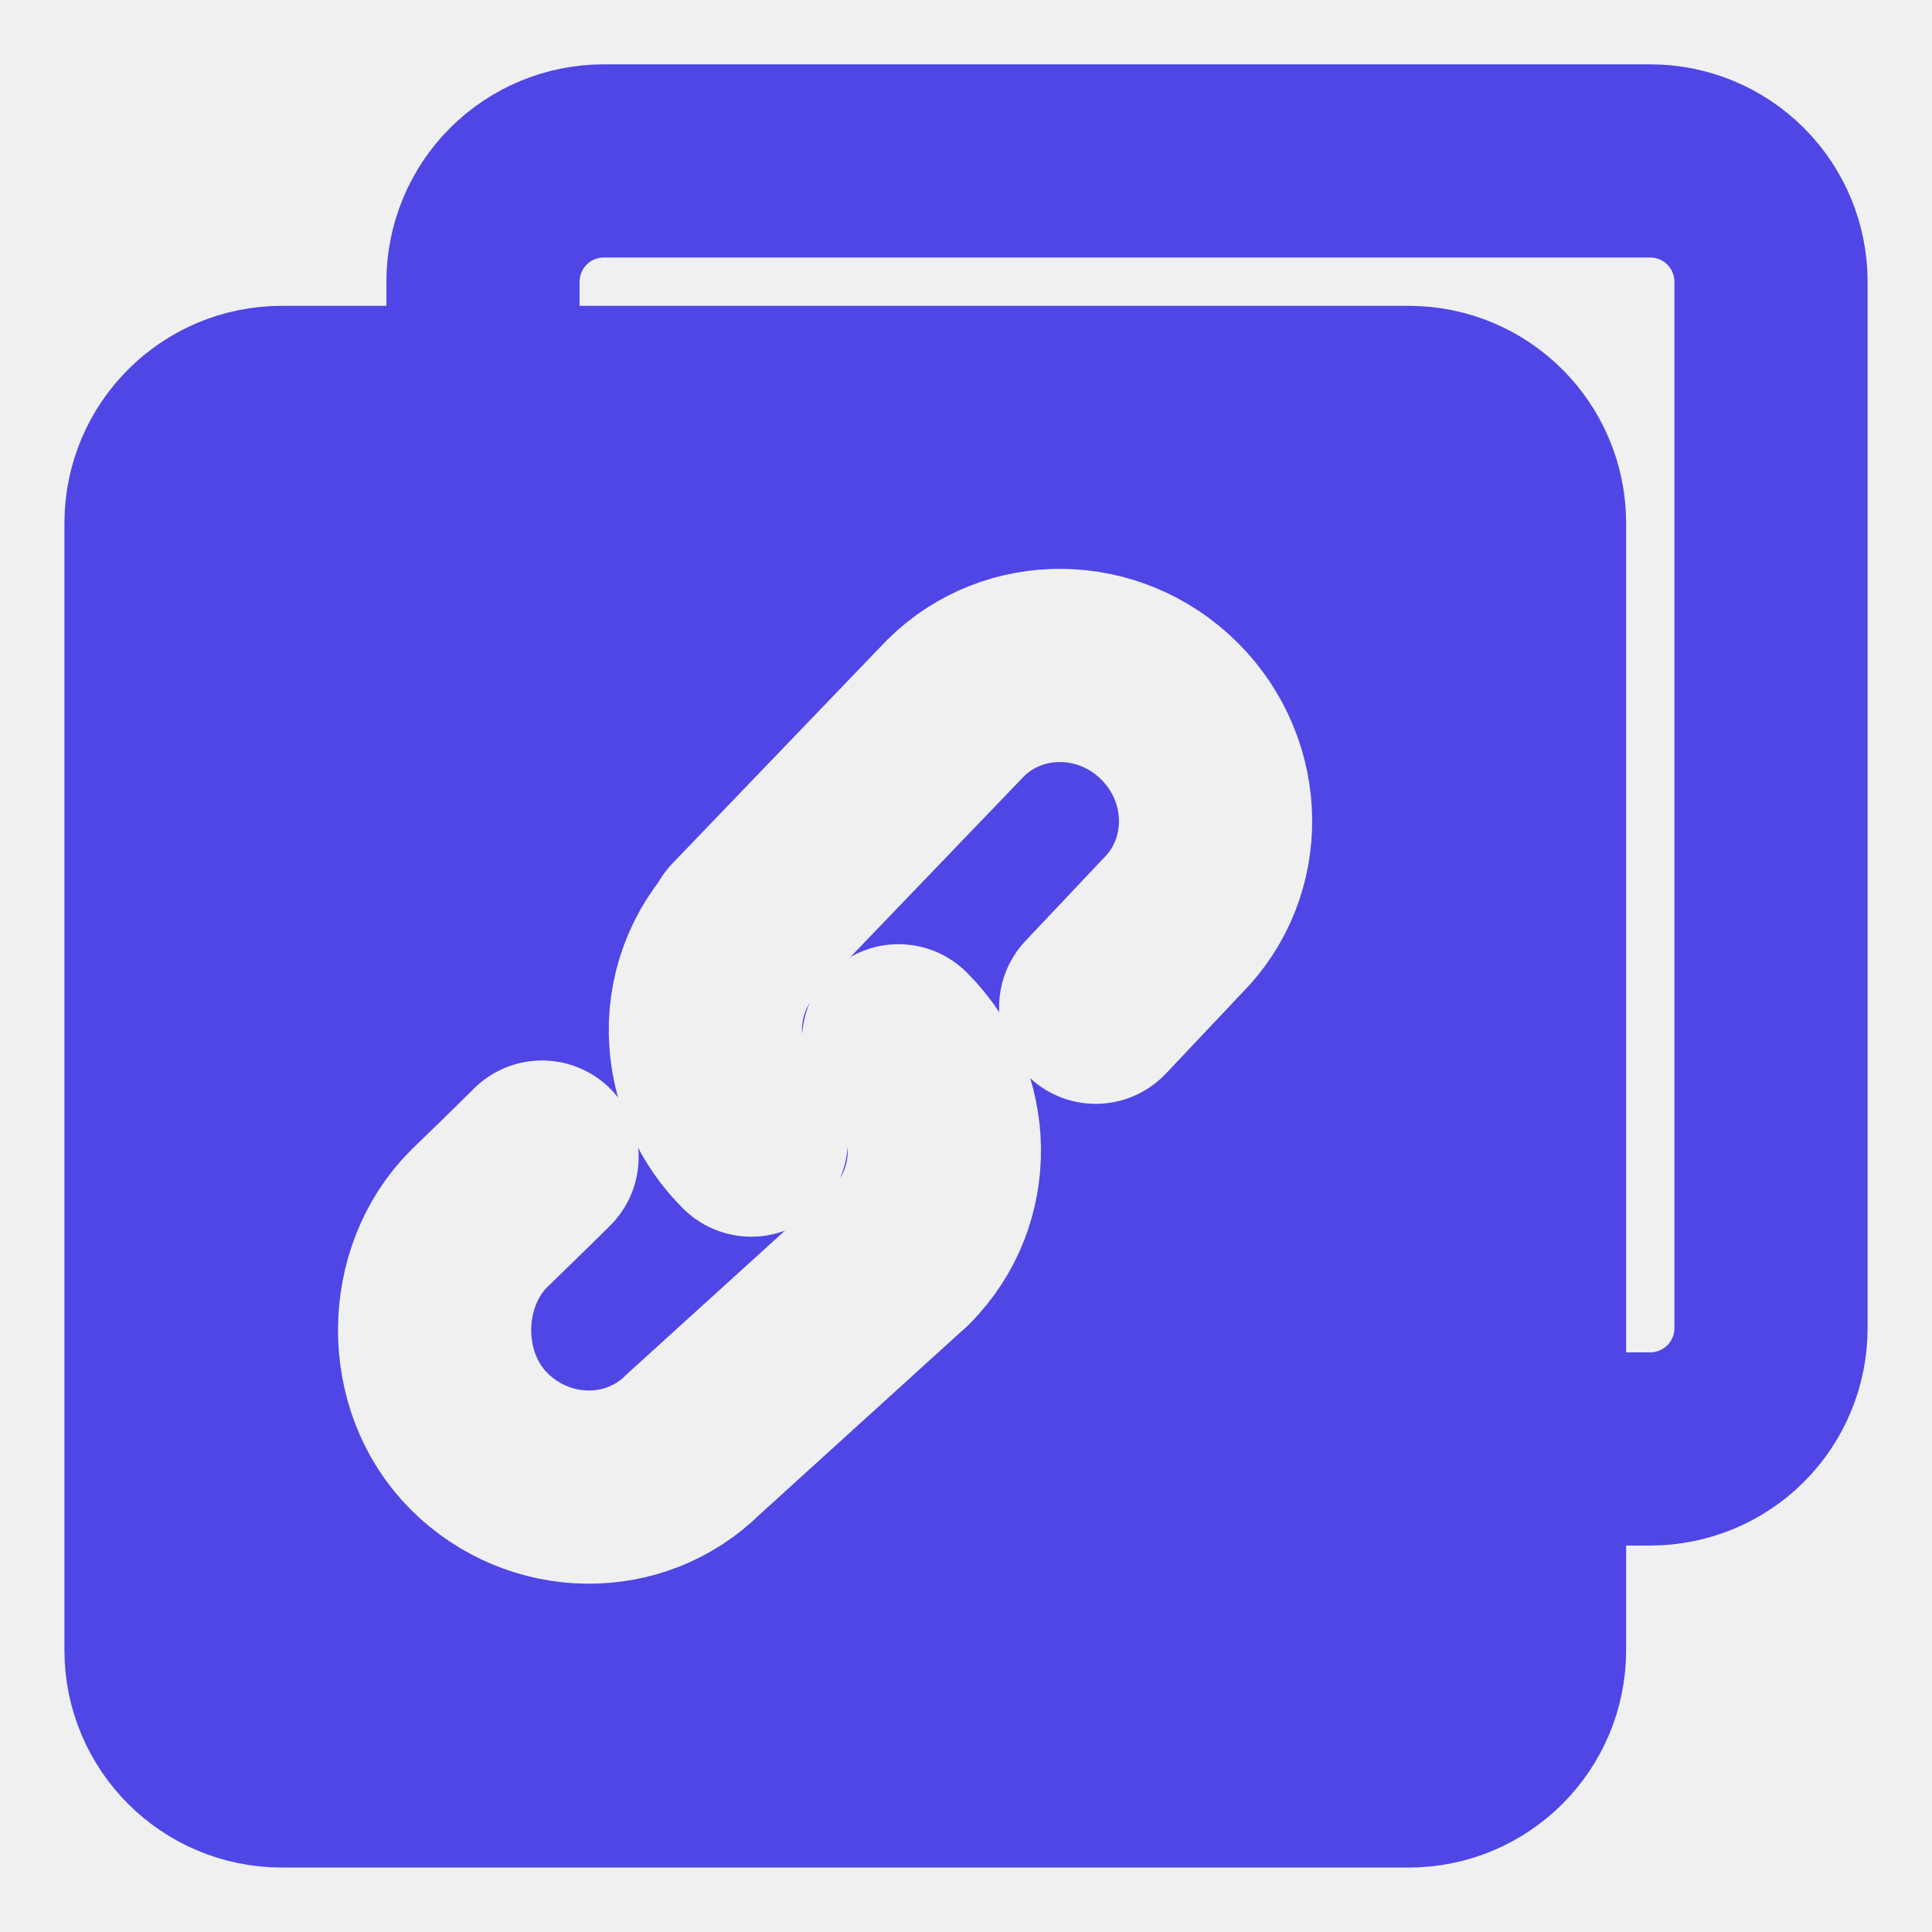
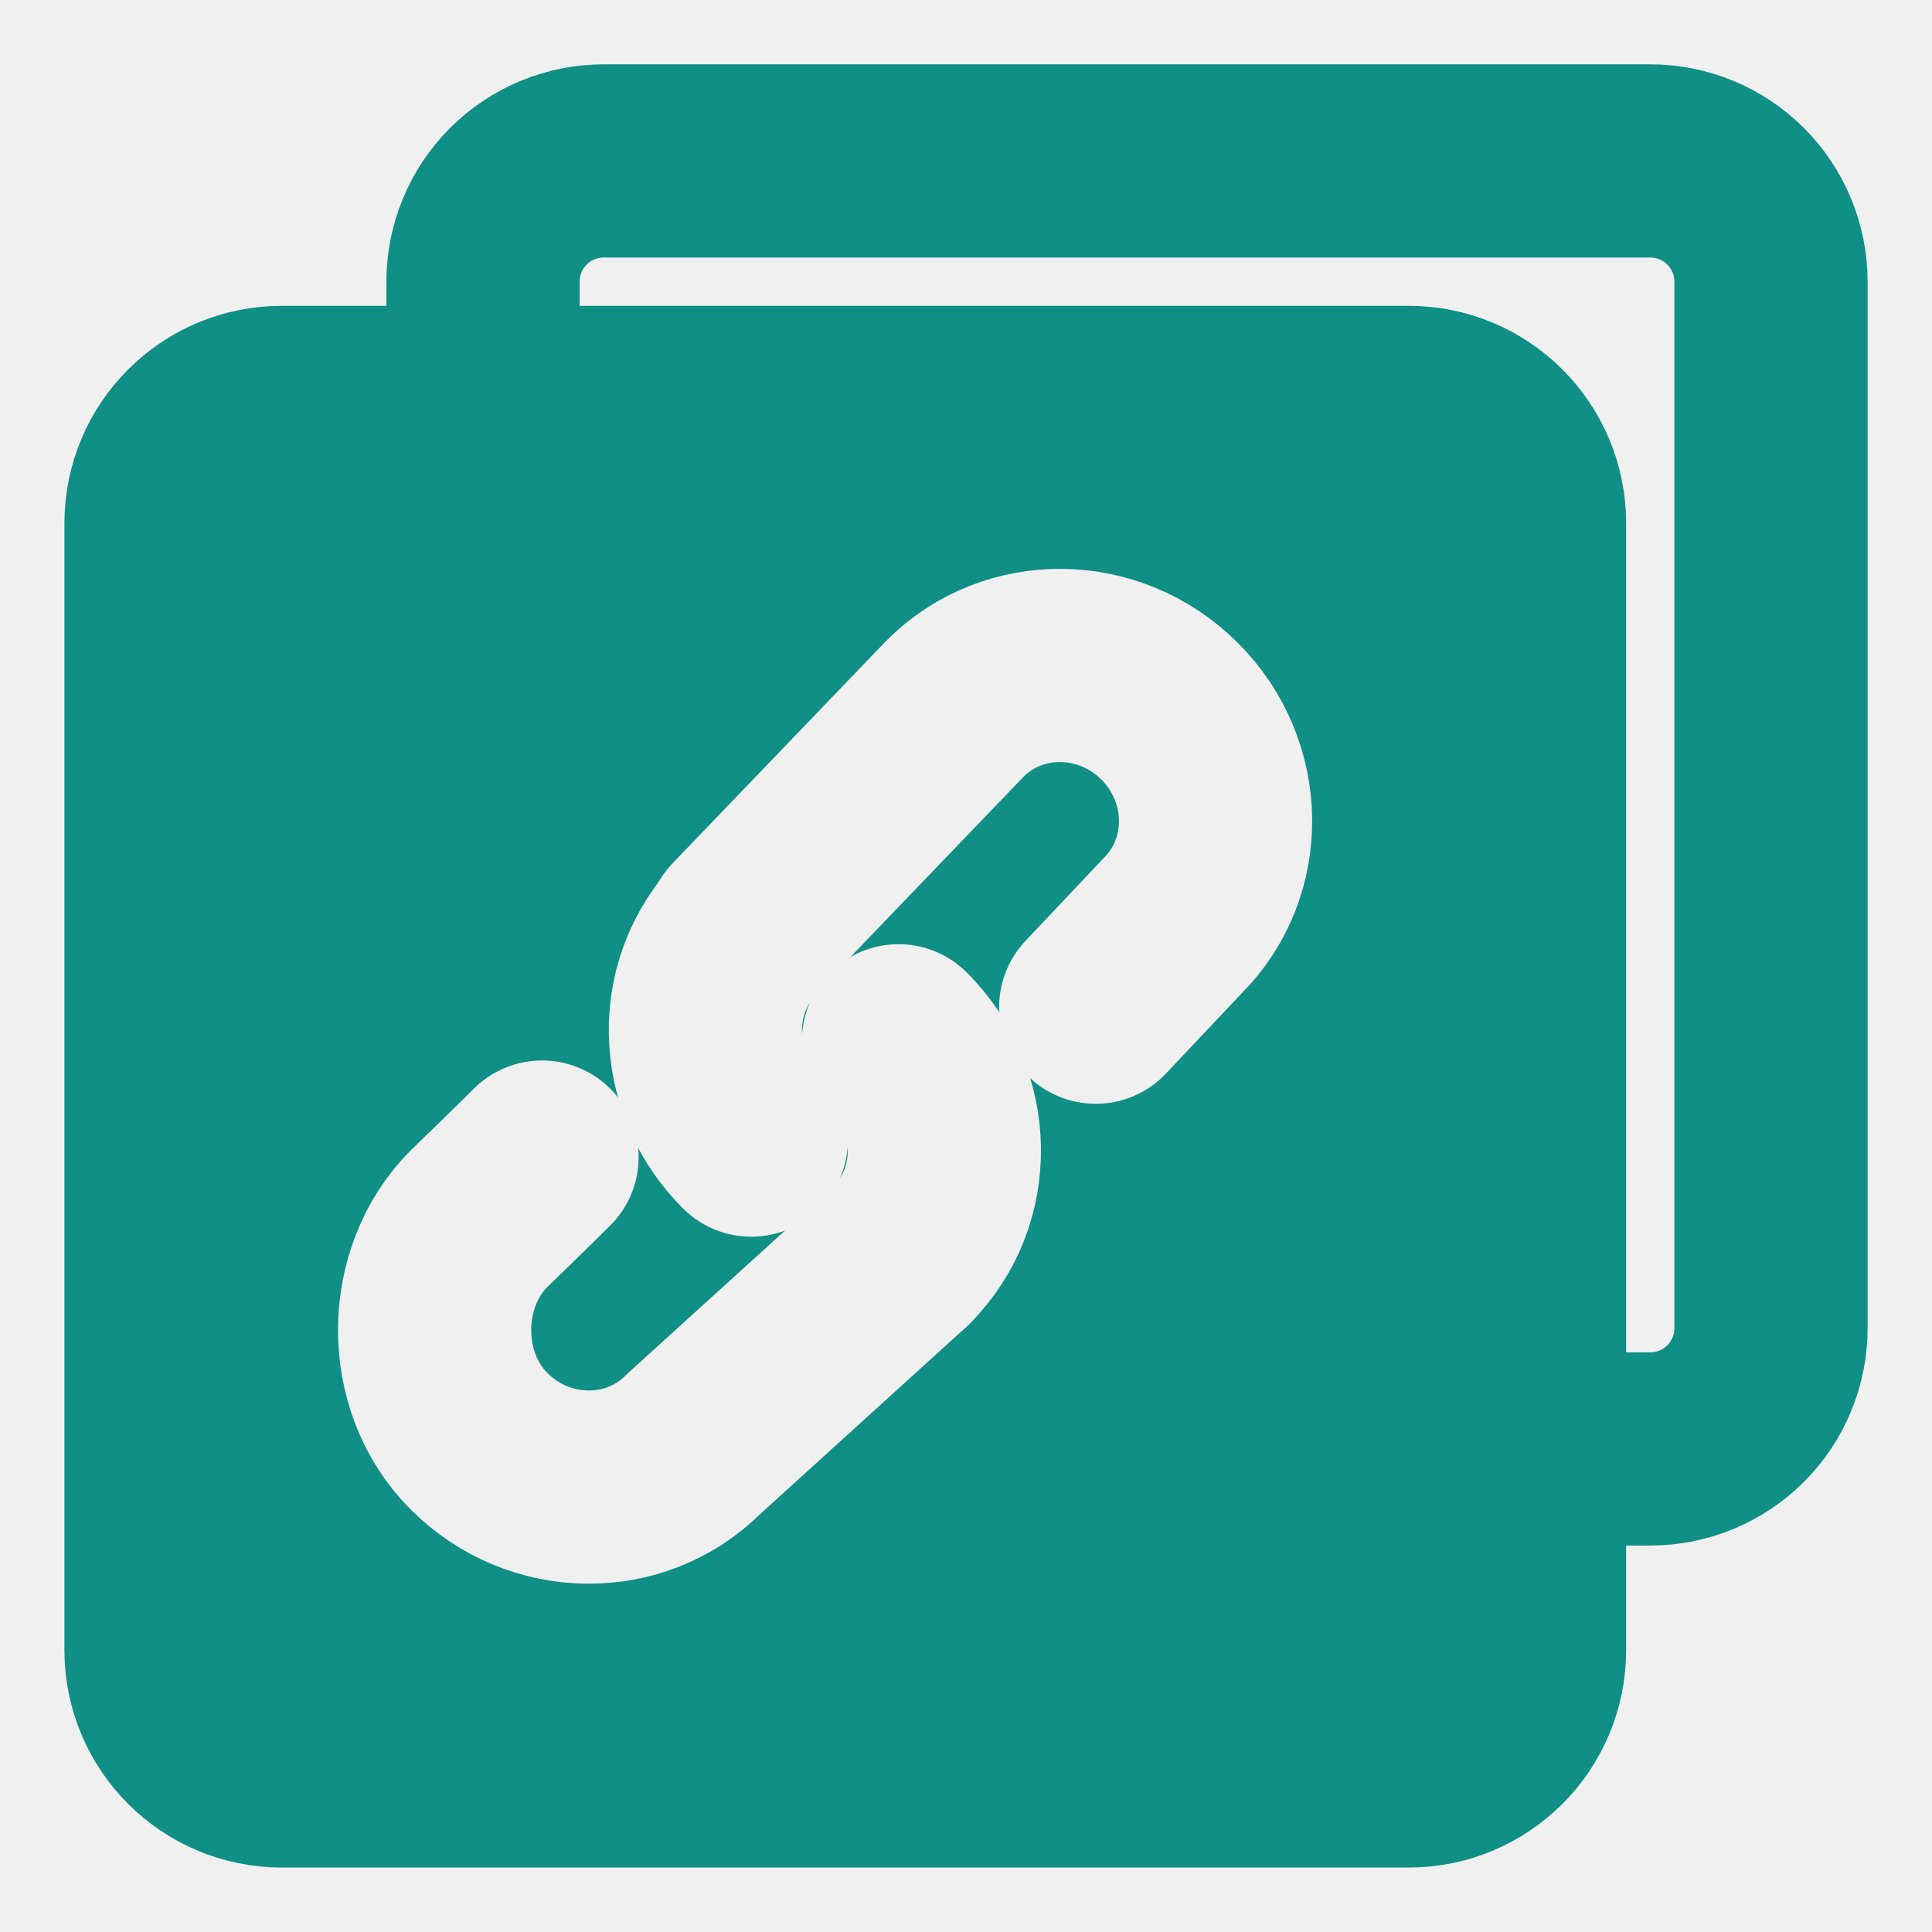
<svg xmlns="http://www.w3.org/2000/svg" width="63" height="63" viewBox="0 0 63 63" fill="none">
  <mask id="mask0_4322_22151" style="mask-type:luminance" maskUnits="userSpaceOnUse" x="2" y="2" width="59" height="59">
    <path d="M15.75 13.027V9.186C15.75 8.141 16.165 7.14 16.903 6.401C17.642 5.663 18.643 5.248 19.688 5.248H53.812C54.857 5.248 55.858 5.663 56.597 6.401C57.335 7.14 57.75 8.141 57.75 9.186V43.31C57.75 44.355 57.335 45.356 56.597 46.095C55.858 46.833 54.857 47.248 53.812 47.248H49.897" stroke="white" stroke-width="6.3" />
    <path d="M45.938 13.123H9.188C7.014 13.123 5.251 14.886 5.251 17.061V53.81C5.251 55.985 7.014 57.748 9.188 57.748H45.938C48.113 57.748 49.876 55.985 49.876 53.81V17.061C49.876 14.886 48.113 13.123 45.938 13.123Z" fill="white" stroke="white" stroke-width="6.3" stroke-linejoin="round" />
    <path d="M24.203 30.333L31.149 23.101C33.054 21.197 36.185 21.237 38.142 23.195C40.099 25.154 40.141 28.284 38.237 30.188L35.73 32.844M17.675 37.731C17.006 38.401 15.621 39.739 15.621 39.739C13.715 41.644 13.663 45.039 15.621 46.998C17.577 48.953 20.708 48.996 22.614 47.091L29.392 40.938" stroke="black" stroke-width="6.3" stroke-linecap="round" stroke-linejoin="round" />
    <path d="M24.498 37.177C23.626 36.31 23.098 35.157 23.014 33.931C22.964 33.243 23.062 32.553 23.302 31.906C23.542 31.26 23.918 30.672 24.405 30.184M29.299 33.939C31.256 35.896 31.298 39.027 29.394 40.933" stroke="black" stroke-width="6.3" stroke-linecap="round" stroke-linejoin="round" />
  </mask>
  <g mask="url(#mask0_4322_22151)">
-     <path d="M0 0H63V63H0V0Z" fill="#4F46E5" />
+     <path d="M0 0H63V63H0V0Z" fill="#0F8F86" />
  </g>
</svg>
